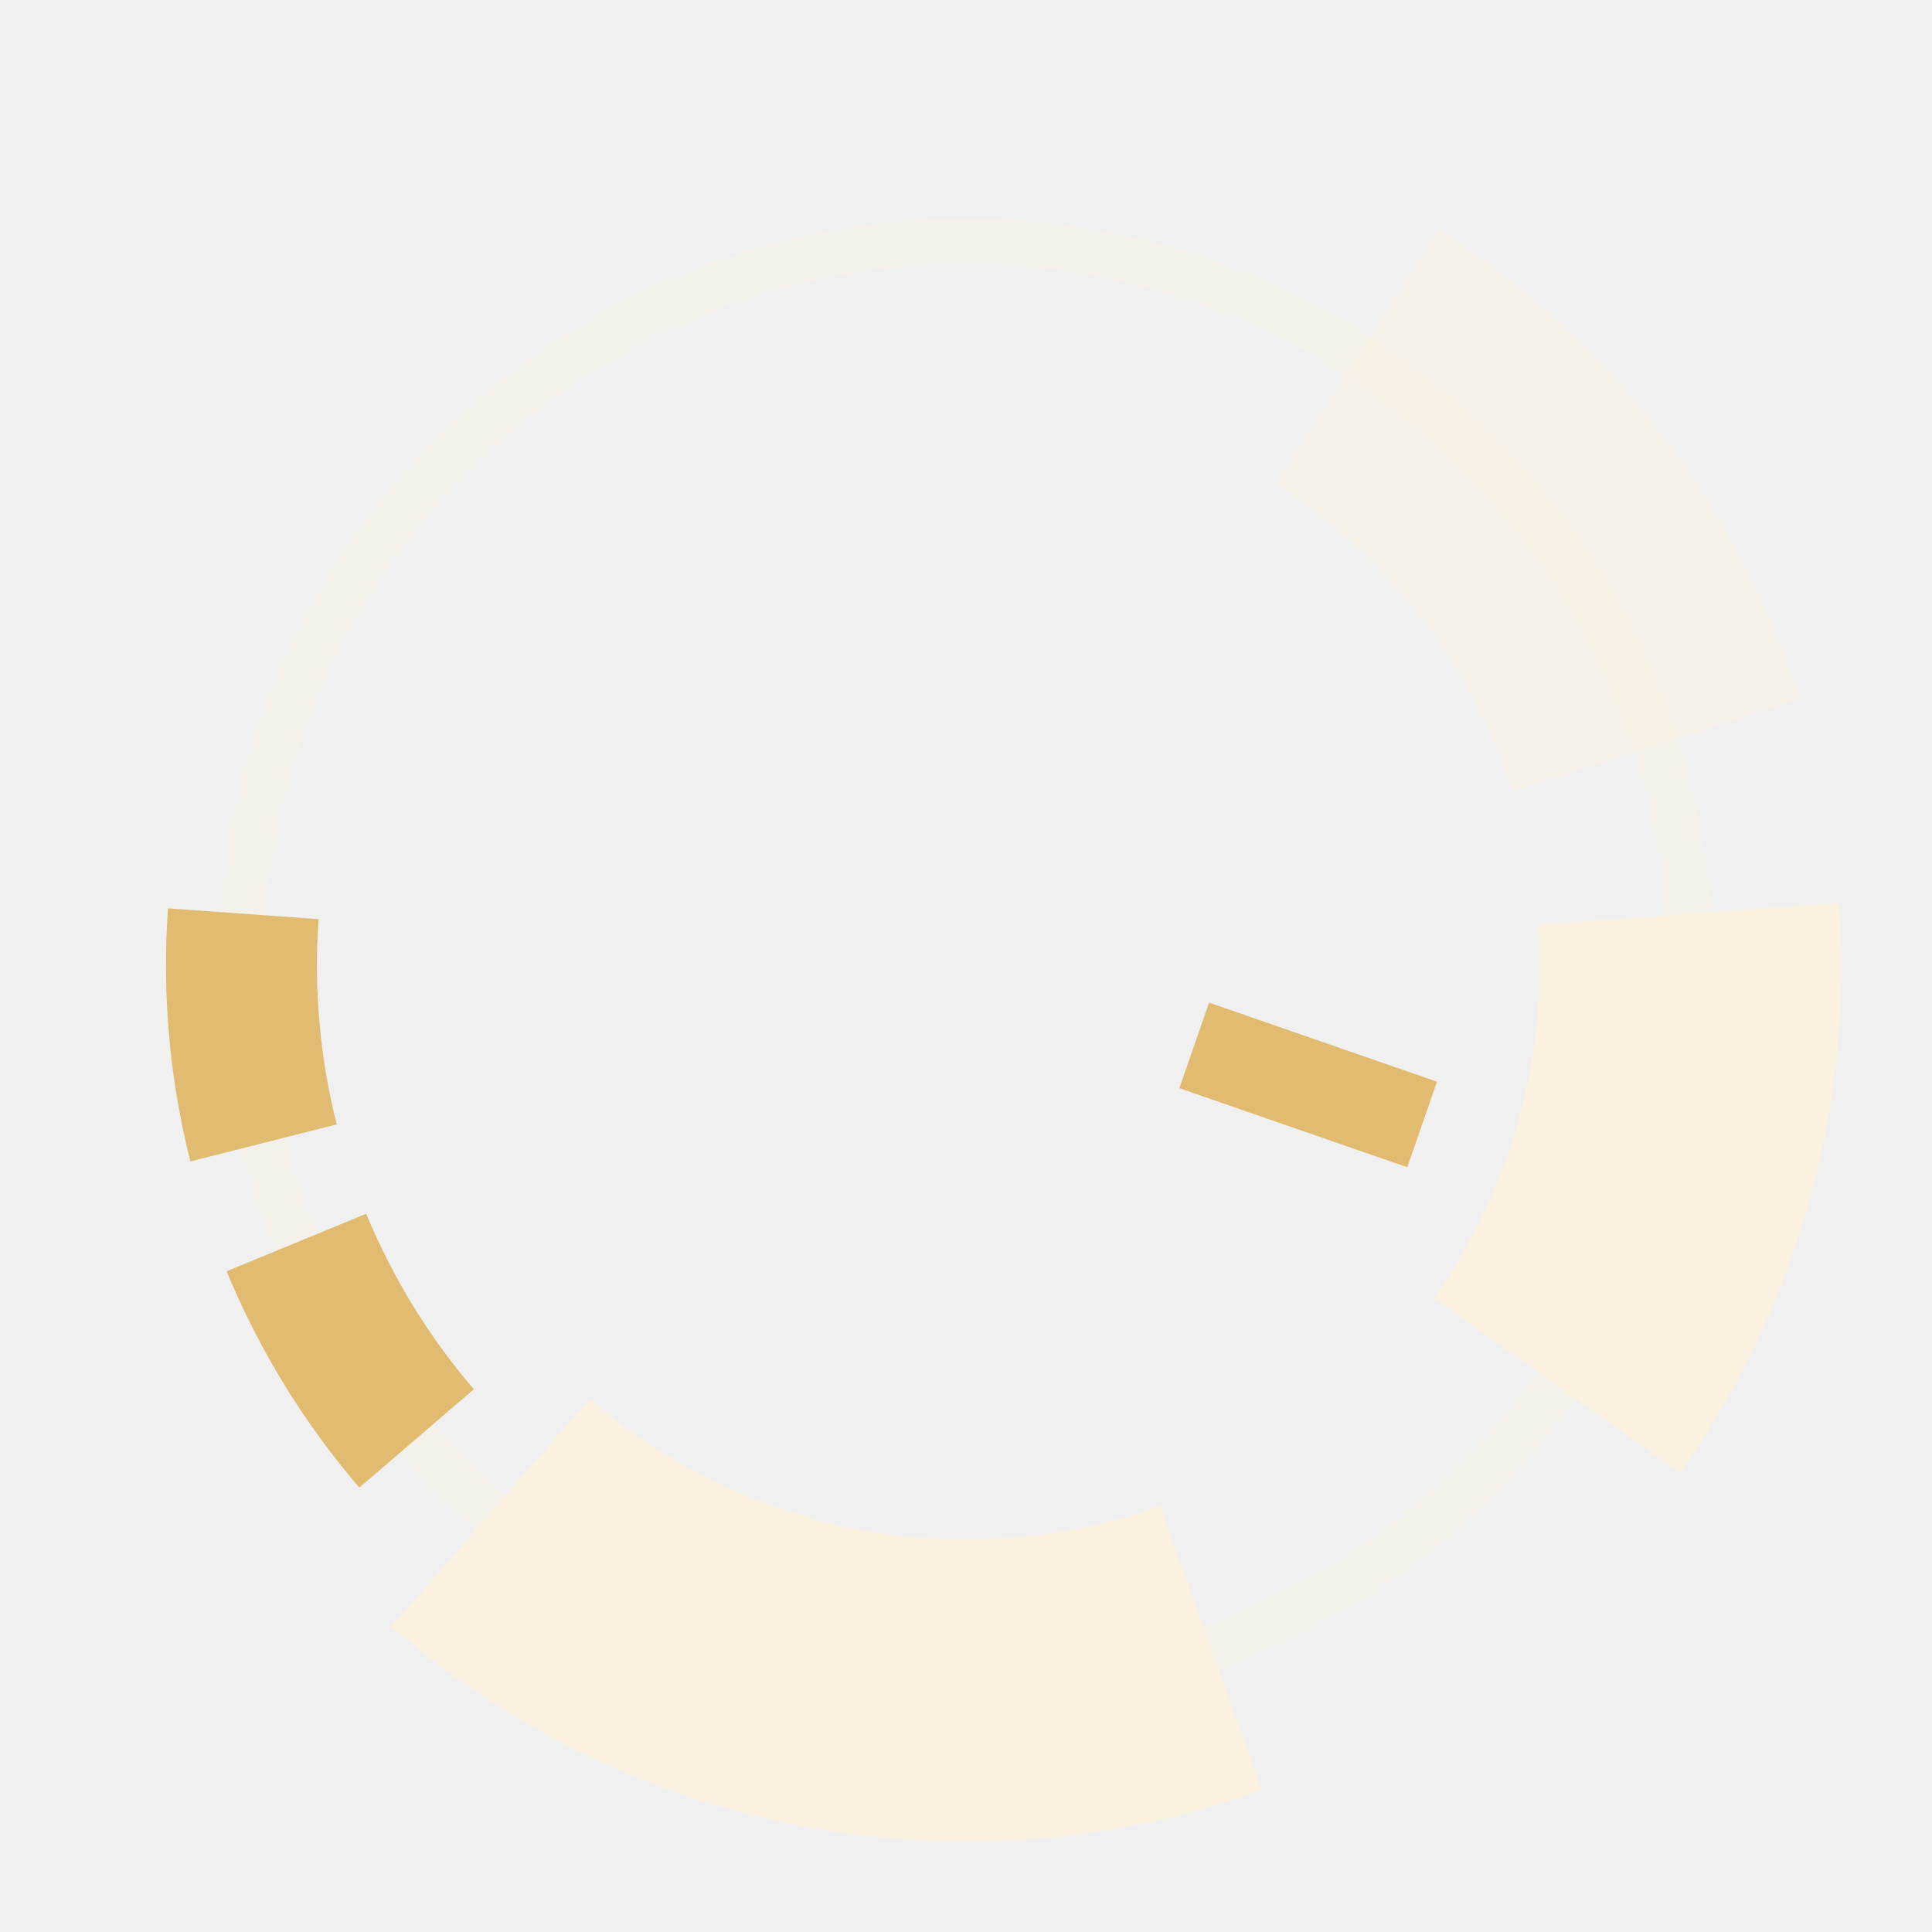
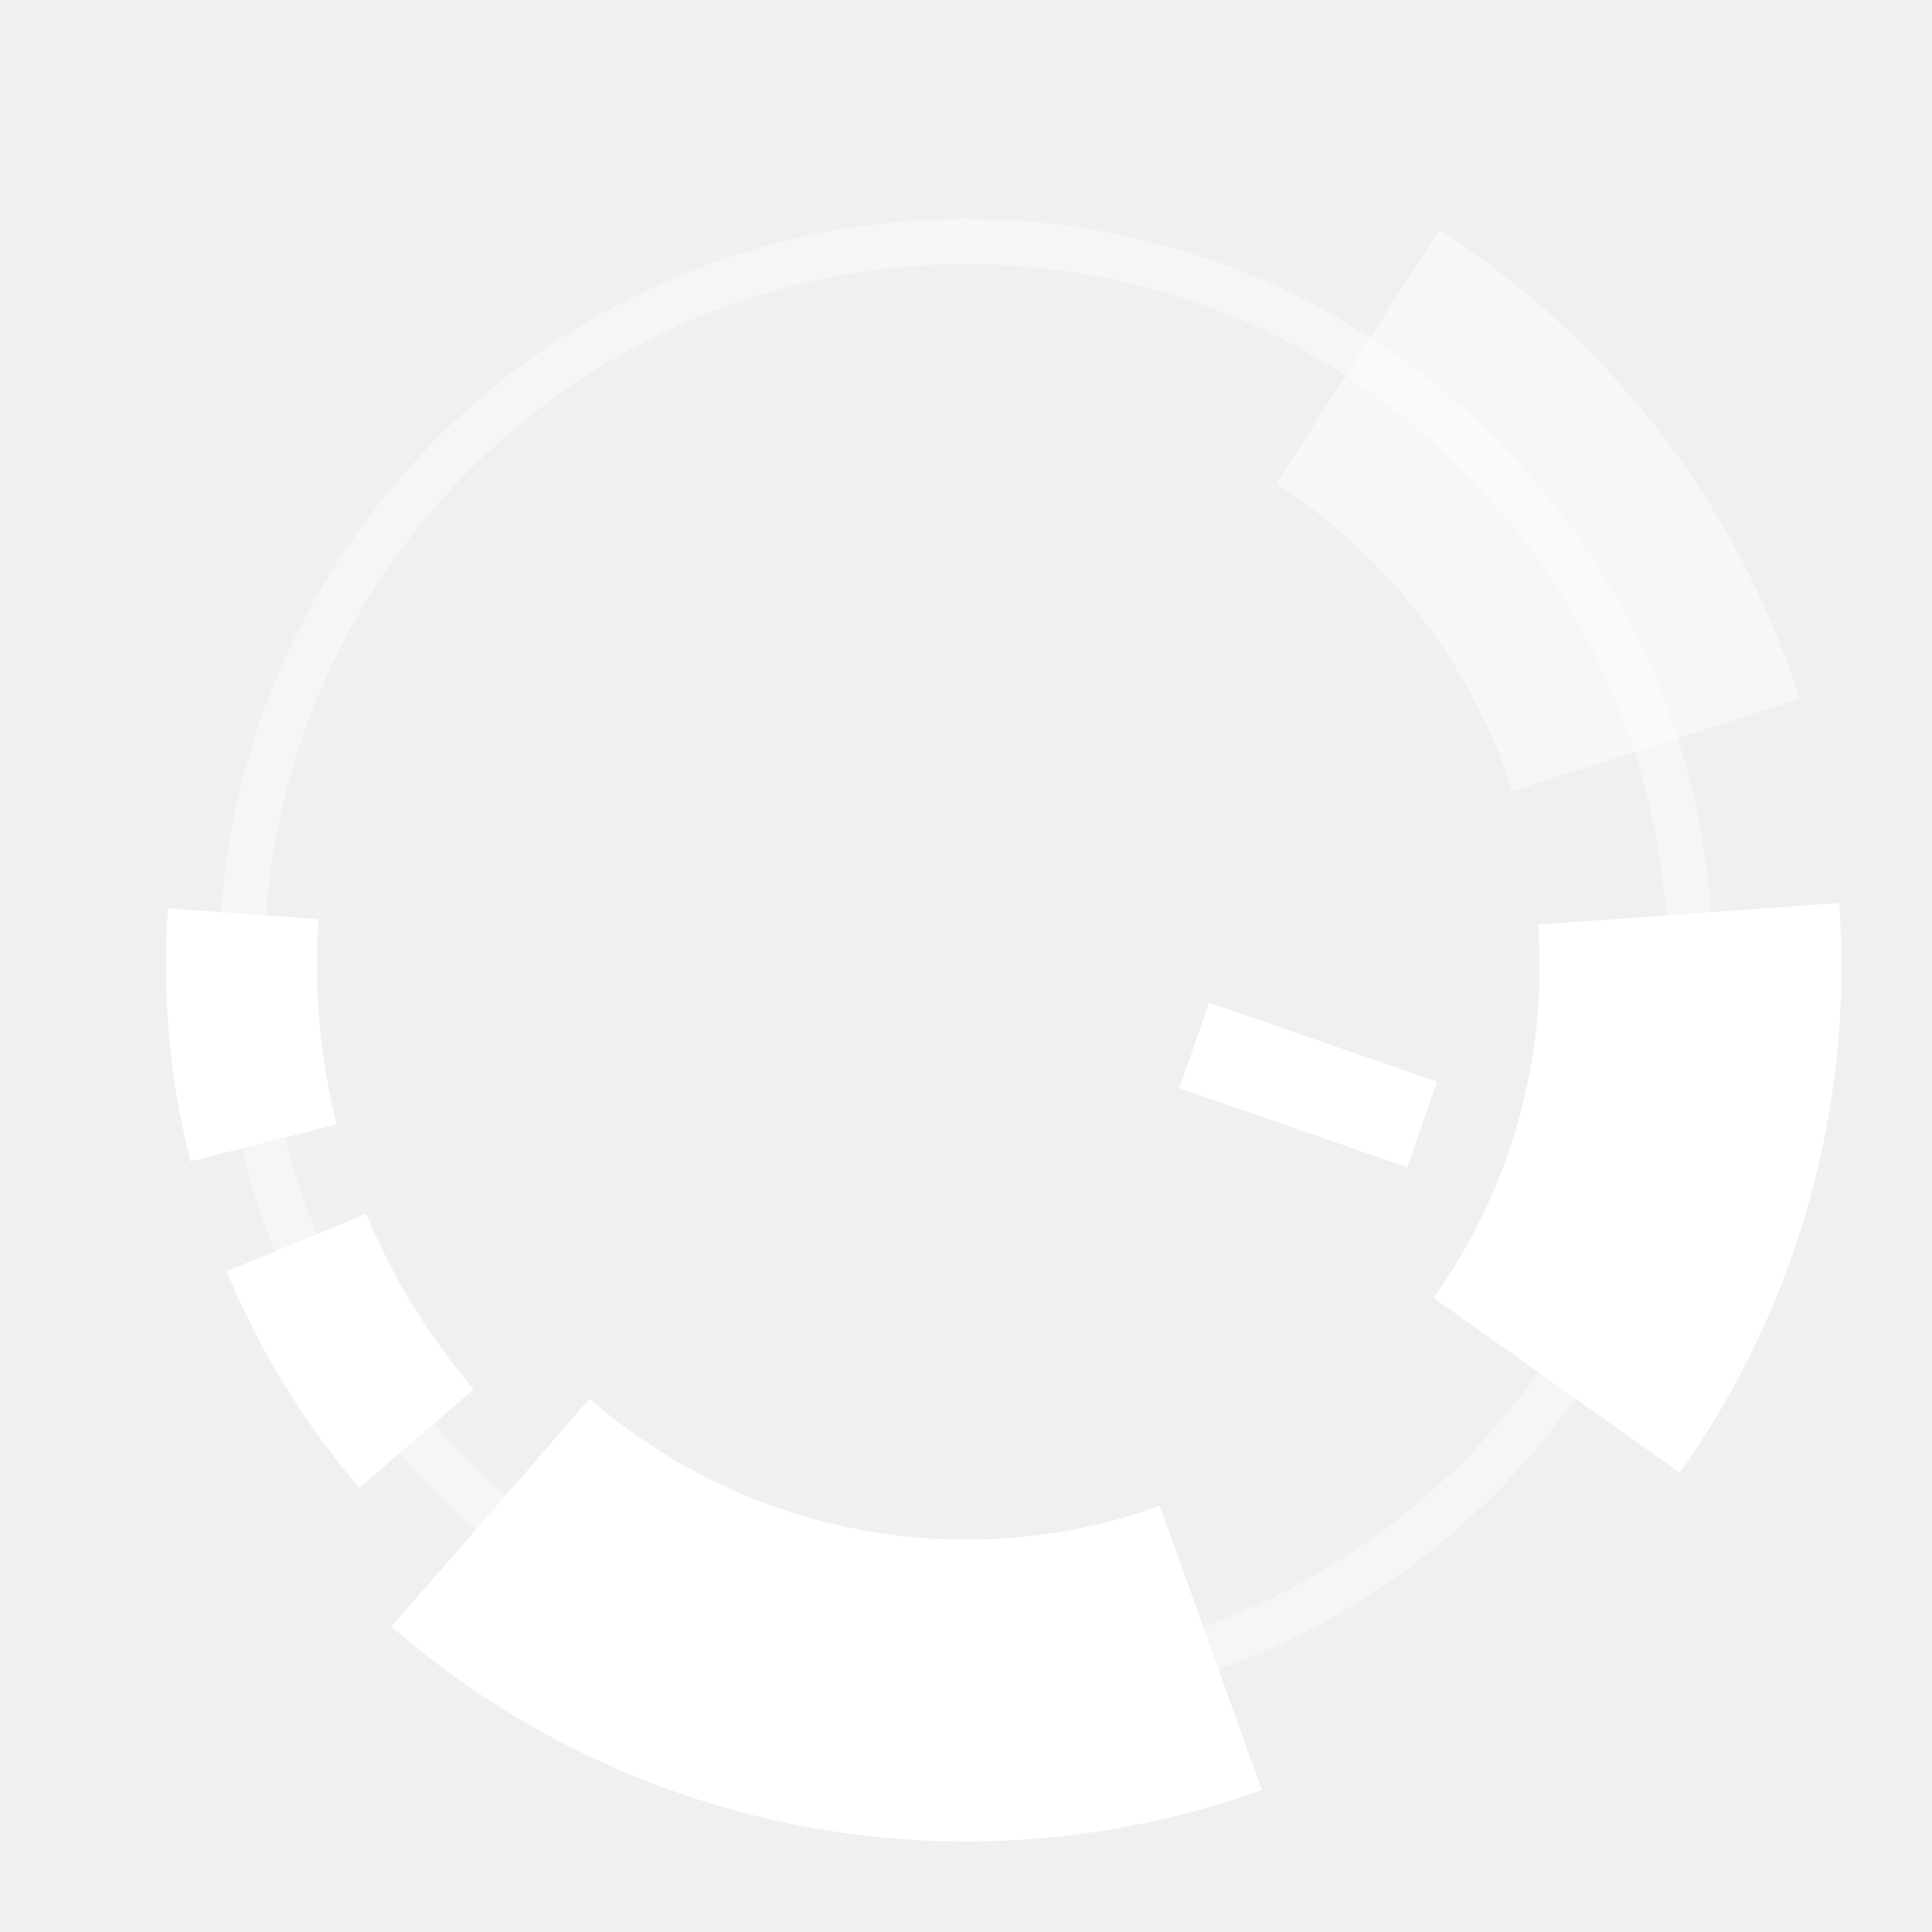
<svg xmlns="http://www.w3.org/2000/svg" viewBox="0 0 64 64" width="64" height="64" role="img" aria-label="Cadran">
-   <circle cx="32" cy="32" r="24" fill="none" stroke="#FBF1E0" stroke-width="1.5" opacity="0.4" />
-   <path d="M44.98 11.82A24 24 0 0 1 54.86 24.68" fill="none" stroke="#FBF1E0" stroke-width="10" stroke-linecap="butt" opacity="0.45" />
-   <path d="M55.94 30.27A24 24 0 0 1 51.57 45.89" fill="none" stroke="#FBF1E0" stroke-width="10" stroke-linecap="butt" />
-   <path d="M40.11 54.59A24 24 0 0 1 16.25 50.11" fill="none" stroke="#FBF1E0" stroke-width="10" stroke-linecap="butt" />
-   <path d="M13.80 47.65A24 24 0 0 1 9.82 41.16" fill="none" stroke="#E0BB70" stroke-width="5" stroke-linecap="butt" />
-   <path d="M8.73 37.86A24 24 0 0 1 8.06 30.27" fill="none" stroke="#E0BB70" stroke-width="5" stroke-linecap="butt" />
-   <path d="M39.56 34.63L47.11 37.25" fill="none" stroke="#E0BB70" stroke-width="3" stroke-linecap="butt" />
+   <circle cx="32" cy="32" r="24" fill="none" stroke="#FFFFFF" stroke-width="1.5" opacity="0.4" />
+   <path d="M44.98 11.82A24 24 0 0 1 54.86 24.68" fill="none" stroke="#FFFFFF" stroke-width="10" stroke-linecap="butt" opacity="0.45" />
+   <path d="M55.94 30.27A24 24 0 0 1 51.57 45.89" fill="none" stroke="#FFFFFF" stroke-width="10" stroke-linecap="butt" />
+   <path d="M40.11 54.59A24 24 0 0 1 16.25 50.11" fill="none" stroke="#FFFFFF" stroke-width="10" stroke-linecap="butt" />
+   <path d="M13.80 47.65A24 24 0 0 1 9.82 41.16" fill="none" stroke="#FFFFFF" stroke-width="5" stroke-linecap="butt" />
+   <path d="M8.73 37.86A24 24 0 0 1 8.06 30.27" fill="none" stroke="#FFFFFF" stroke-width="5" stroke-linecap="butt" />
+   <path d="M39.56 34.63L47.11 37.25" fill="none" stroke="#FFFFFF" stroke-width="3" stroke-linecap="butt" />
</svg>
